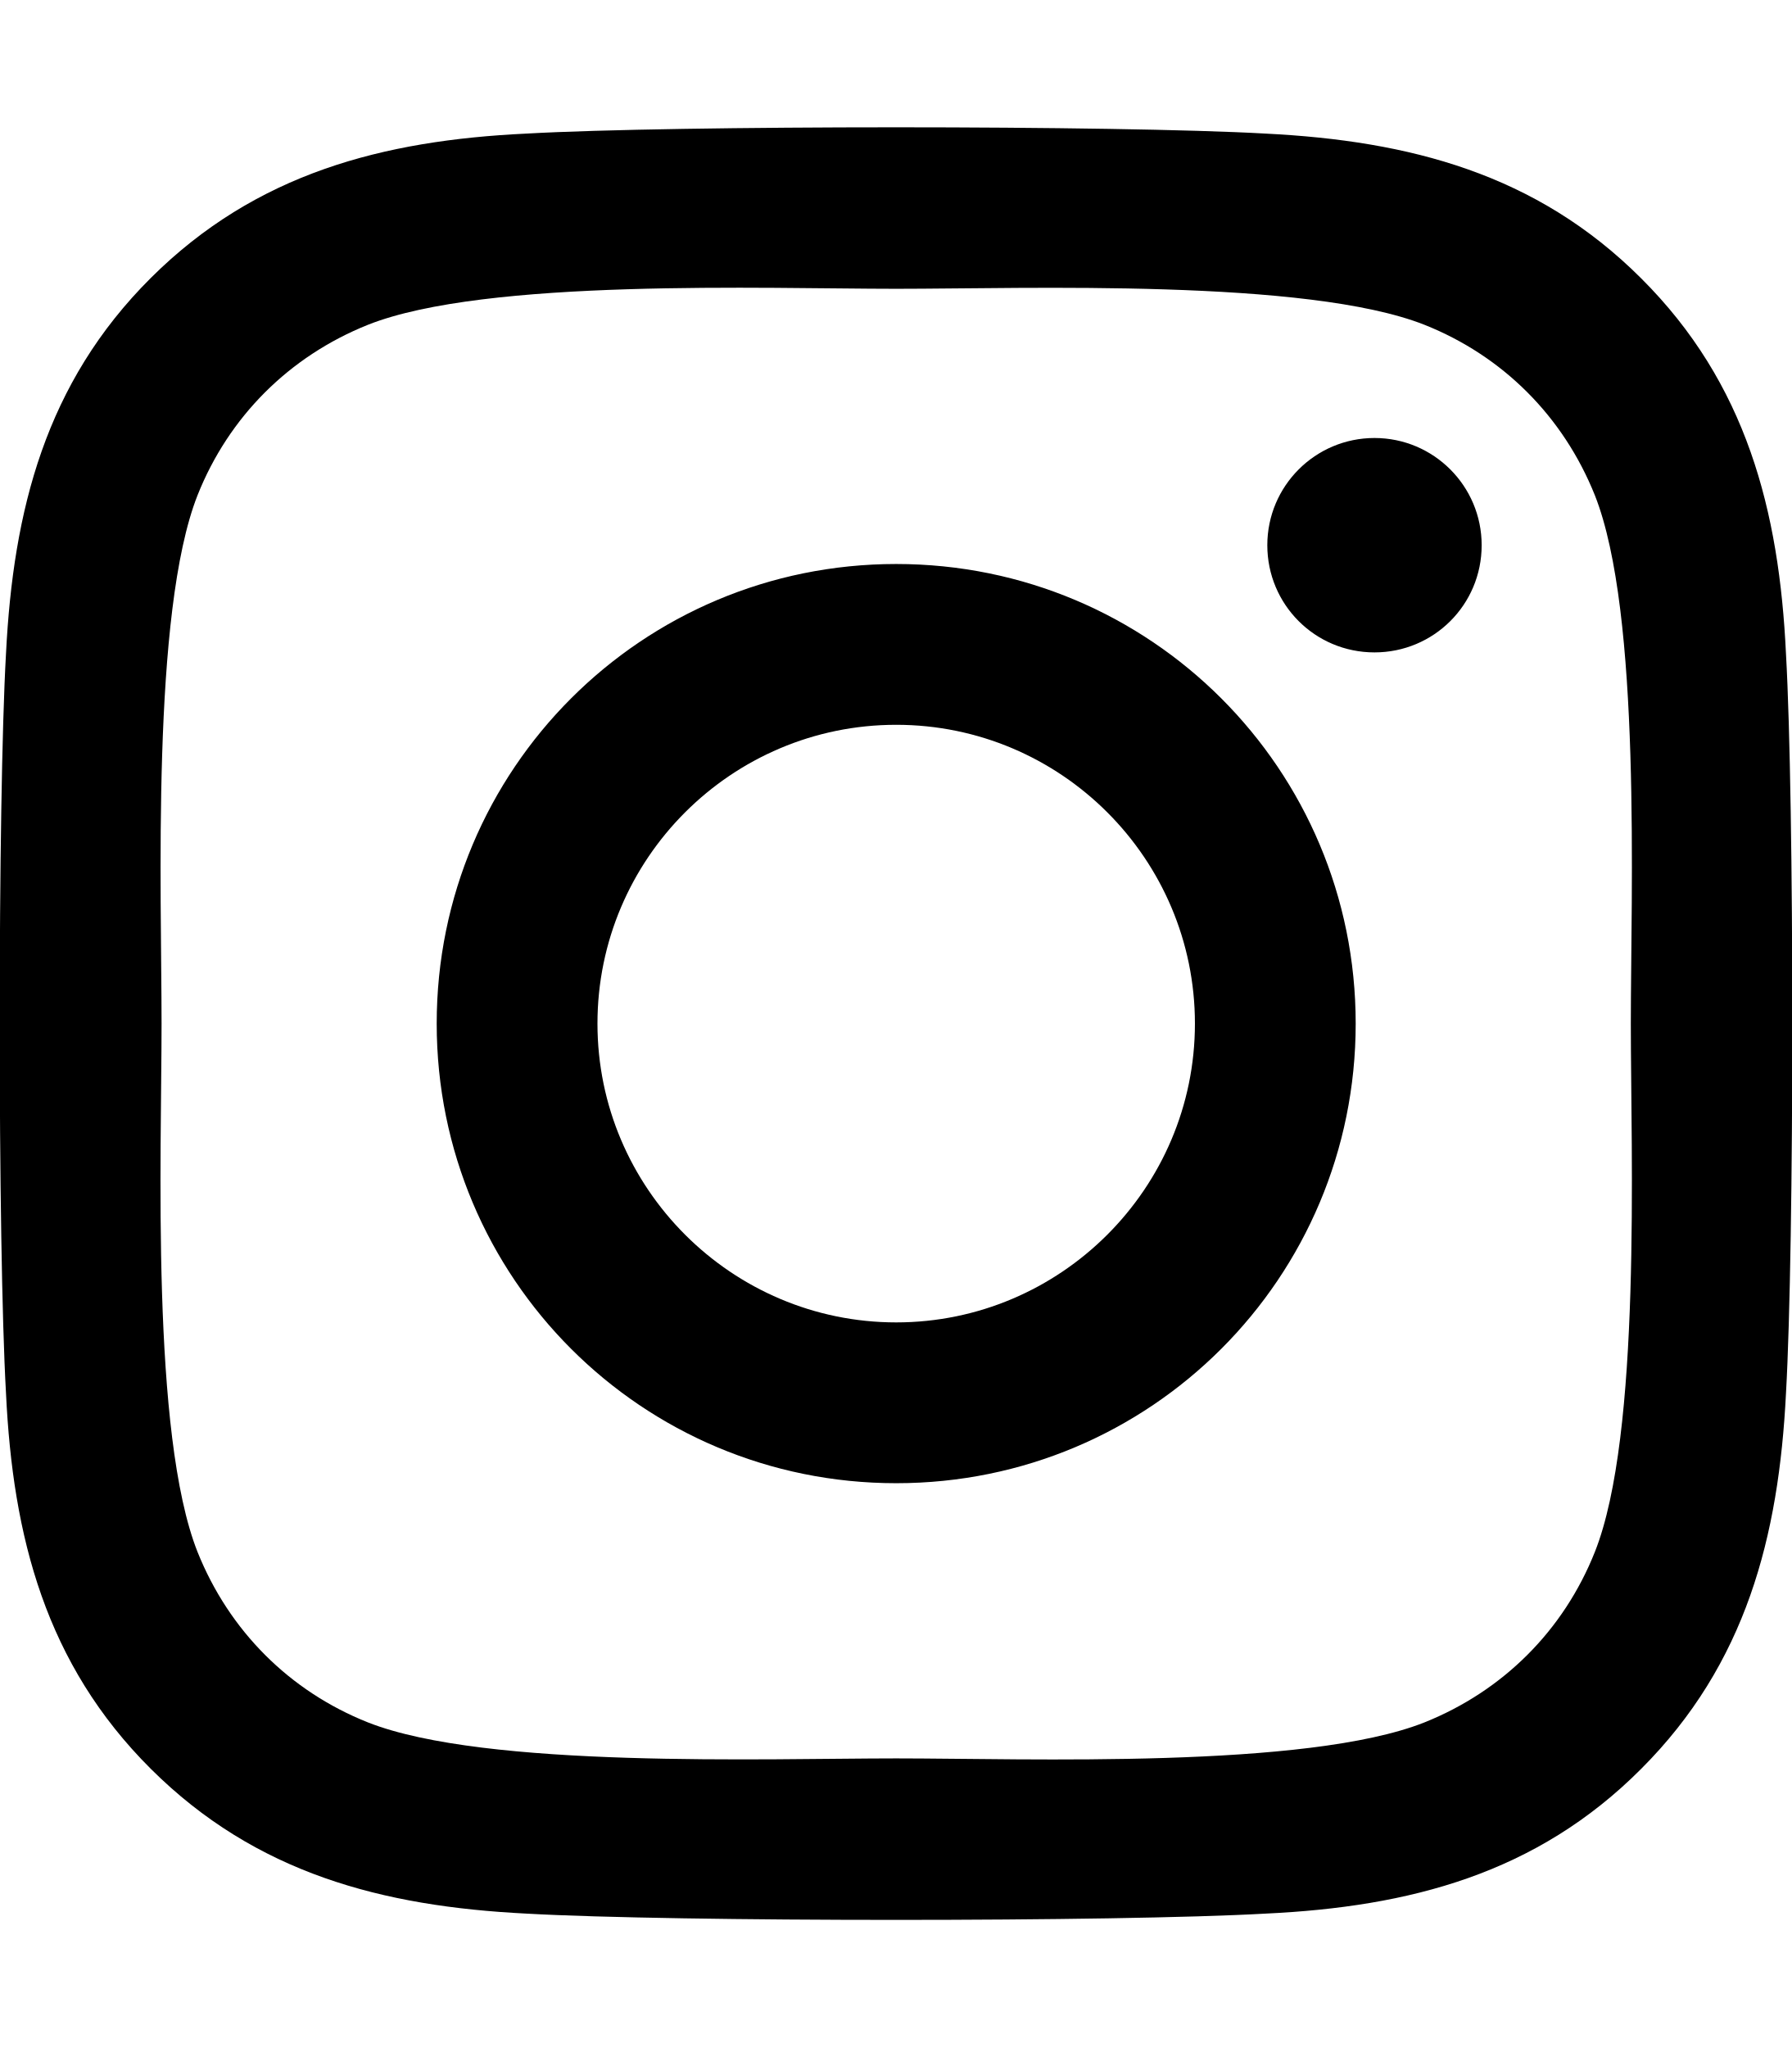
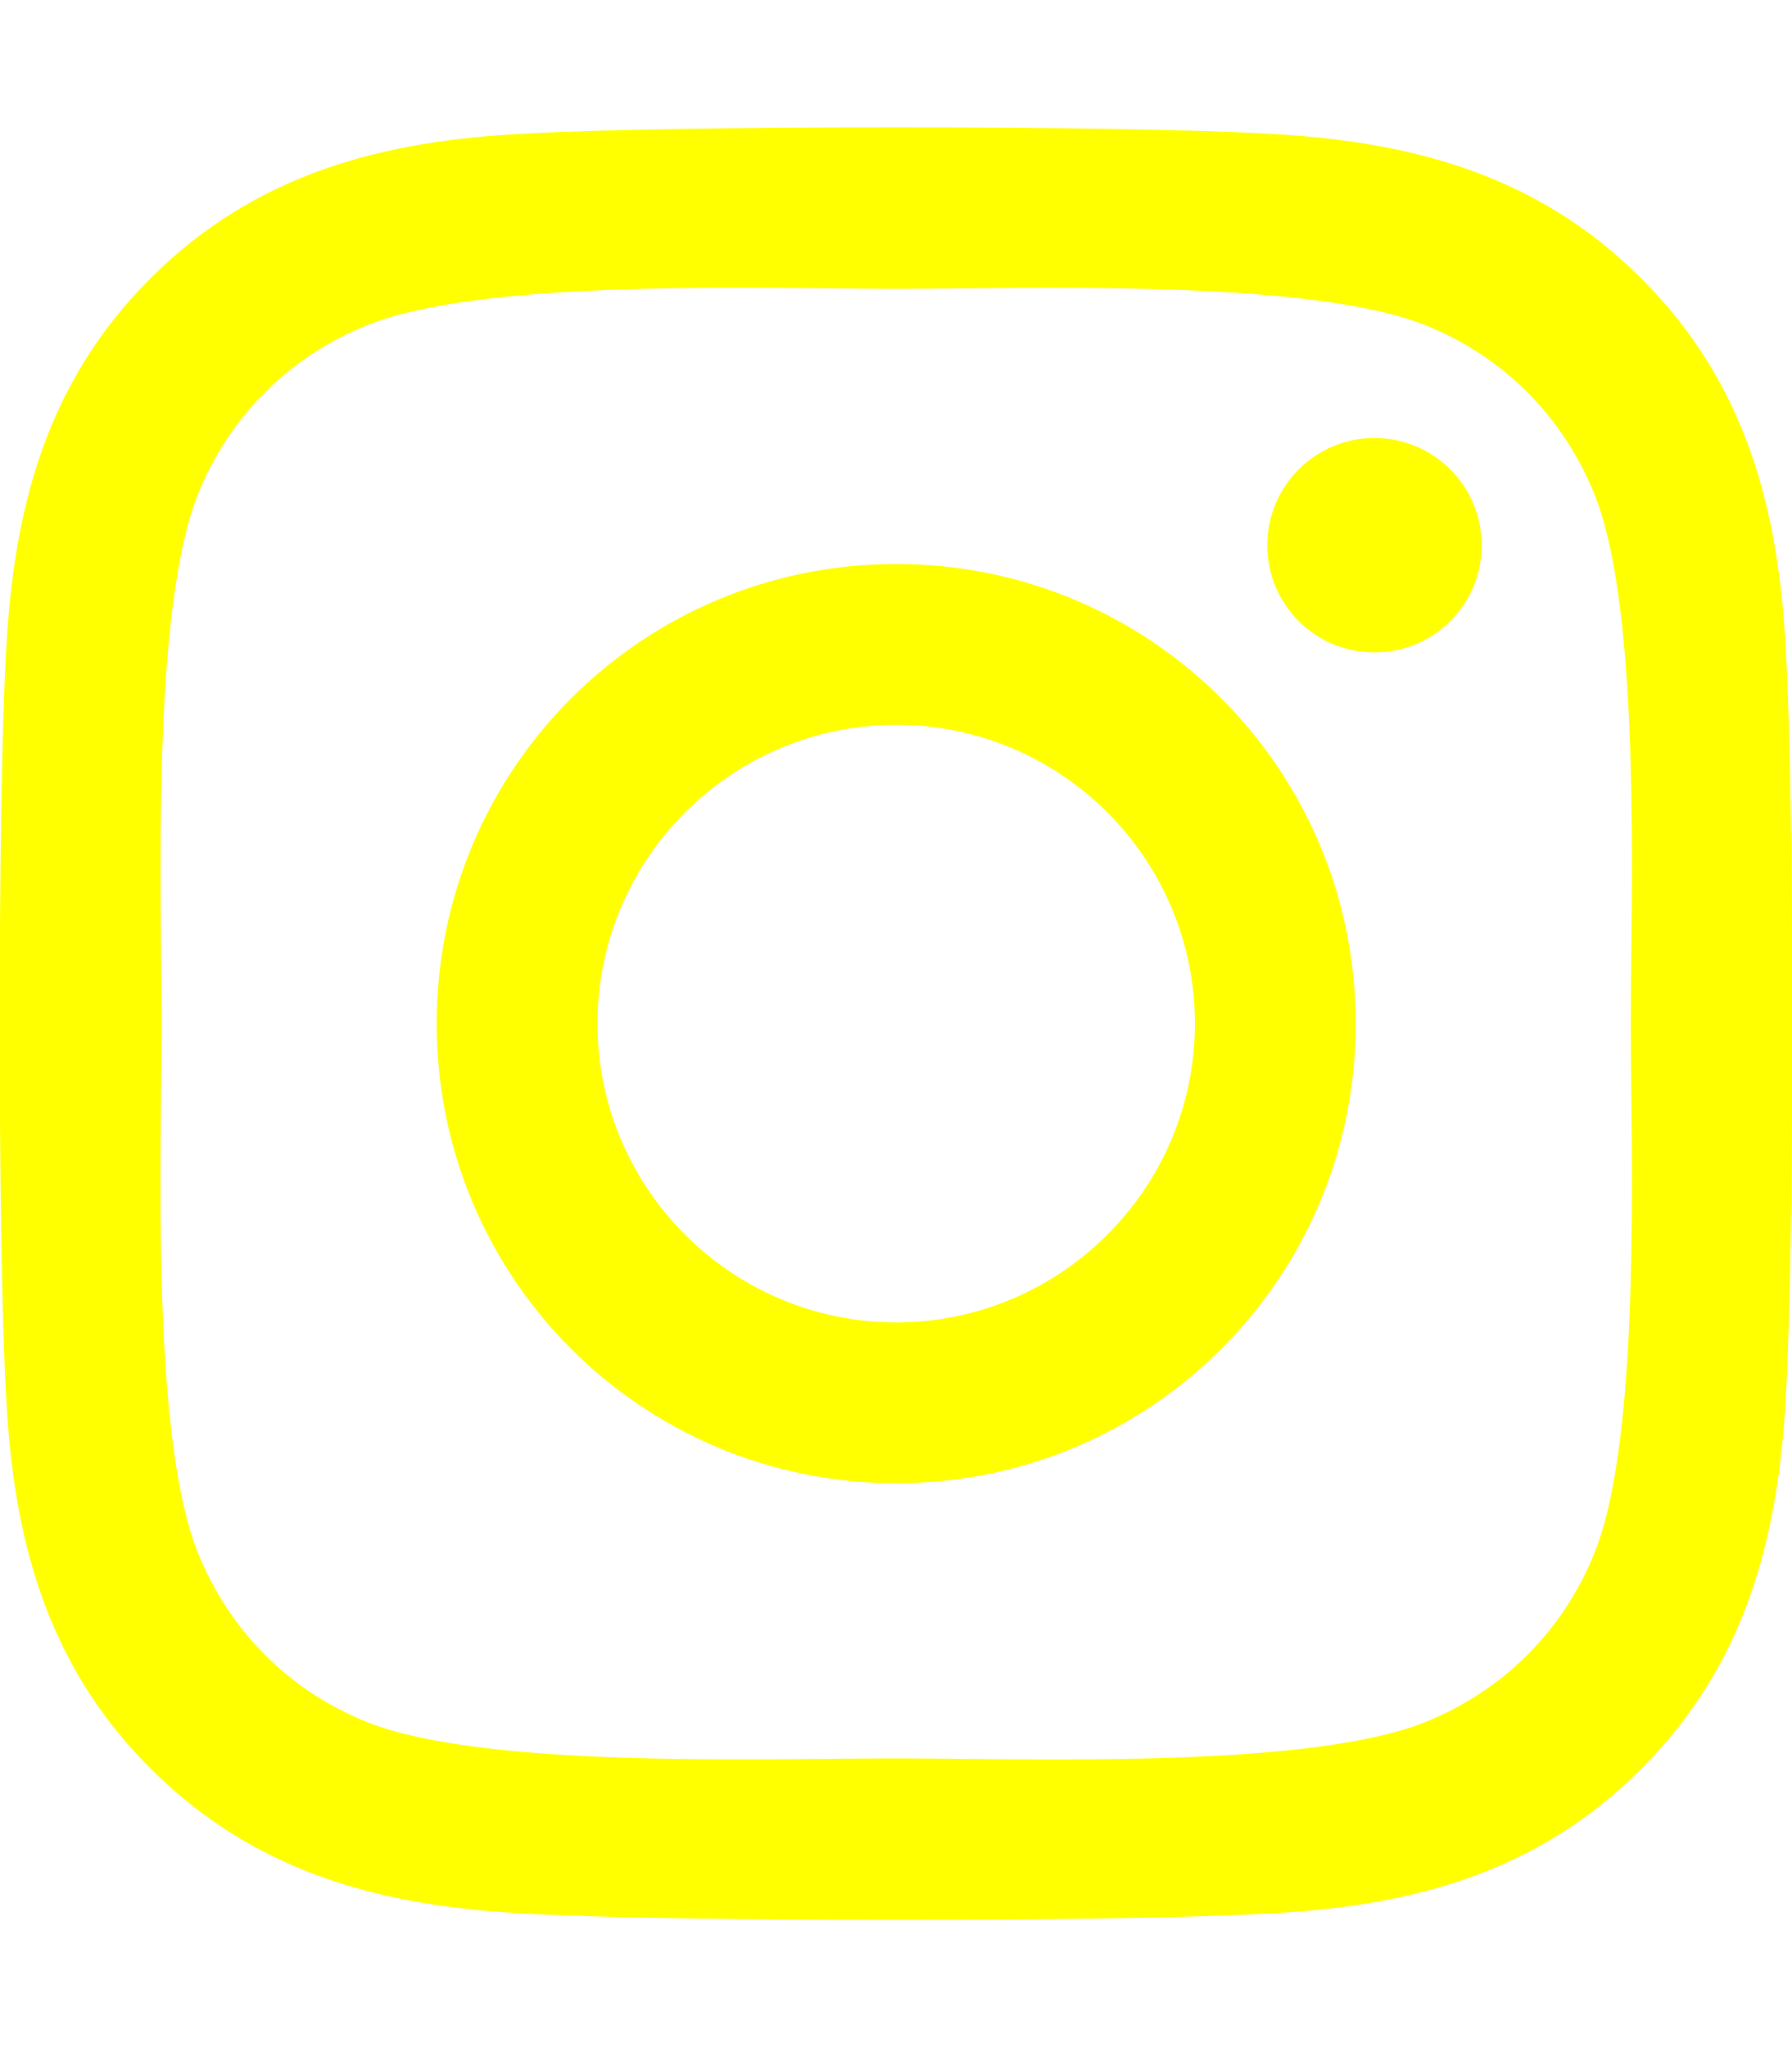
<svg xmlns="http://www.w3.org/2000/svg" viewBox="0 0 448 512">
-   <path d="M224.1 141c-63.6 0-114.9 51.3-114.9 114.9s51.3 114.9 114.9 114.9S339 319.5 339 255.9 287.7 141 224.1 141zm0 189.6c-41.1 0-74.7-33.5-74.7-74.7s33.5-74.7 74.7-74.7 74.7 33.5 74.7 74.7-33.6 74.7-74.7 74.7zm146.4-194.3c0 14.9-12 26.8-26.8 26.8-14.9 0-26.8-12-26.8-26.8s12-26.8 26.8-26.8 26.8 12 26.8 26.8zm76.1 27.2c-1.7-35.9-9.9-67.7-36.2-93.9-26.2-26.2-58-34.4-93.9-36.2-37-2.1-147.9-2.1-184.9 0-35.8 1.7-67.6 9.9-93.9 36.1s-34.4 58-36.2 93.9c-2.1 37-2.1 147.9 0 184.9 1.7 35.9 9.9 67.7 36.2 93.9s58 34.4 93.9 36.2c37 2.1 147.9 2.1 184.9 0 35.9-1.7 67.7-9.9 93.9-36.2 26.2-26.2 34.4-58 36.2-93.9 2.1-37 2.1-147.8 0-184.8zM398.8 388c-7.8 19.6-22.9 34.7-42.6 42.6-29.5 11.7-99.5 9-132.1 9s-102.7 2.6-132.1-9c-19.6-7.8-34.7-22.9-42.6-42.6-11.7-29.5-9-99.5-9-132.1s-2.6-102.7 9-132.1c7.8-19.6 22.9-34.7 42.6-42.6 29.5-11.7 99.5-9 132.1-9s102.7-2.6 132.1 9c19.6 7.8 34.7 22.9 42.6 42.6 11.7 29.5 9 99.5 9 132.1s2.7 102.7-9 132.1z" />
+   <path d="M224.1 141c-63.6 0-114.9 51.3-114.9 114.9s51.3 114.9 114.9 114.9S339 319.5 339 255.9 287.7 141 224.1 141zm0 189.6c-41.1 0-74.7-33.5-74.7-74.7s33.5-74.7 74.7-74.7 74.7 33.5 74.7 74.7-33.6 74.7-74.7 74.7zm146.4-194.3c0 14.9-12 26.8-26.8 26.8-14.9 0-26.8-12-26.8-26.8s12-26.8 26.8-26.8 26.8 12 26.8 26.8zm76.1 27.2c-1.7-35.9-9.9-67.7-36.2-93.9-26.2-26.2-58-34.4-93.9-36.2-37-2.1-147.9-2.1-184.9 0-35.8 1.7-67.6 9.9-93.9 36.1s-34.4 58-36.2 93.9c-2.1 37-2.1 147.9 0 184.9 1.7 35.9 9.9 67.7 36.2 93.9s58 34.4 93.9 36.2c37 2.1 147.9 2.1 184.9 0 35.9-1.7 67.7-9.9 93.9-36.2 26.2-26.2 34.4-58 36.2-93.9 2.1-37 2.1-147.8 0-184.8zM398.8 388c-7.8 19.6-22.9 34.7-42.6 42.6-29.5 11.7-99.5 9-132.1 9s-102.7 2.6-132.1-9c-19.6-7.8-34.7-22.9-42.6-42.6-11.7-29.5-9-99.5-9-132.1s-2.6-102.7 9-132.1c7.8-19.6 22.9-34.7 42.6-42.6 29.5-11.7 99.5-9 132.1-9s102.7-2.6 132.1 9c19.6 7.8 34.7 22.9 42.6 42.6 11.7 29.5 9 99.5 9 132.1s2.7 102.7-9 132.1z" fill="rgb(255,255,0)" />
</svg>
